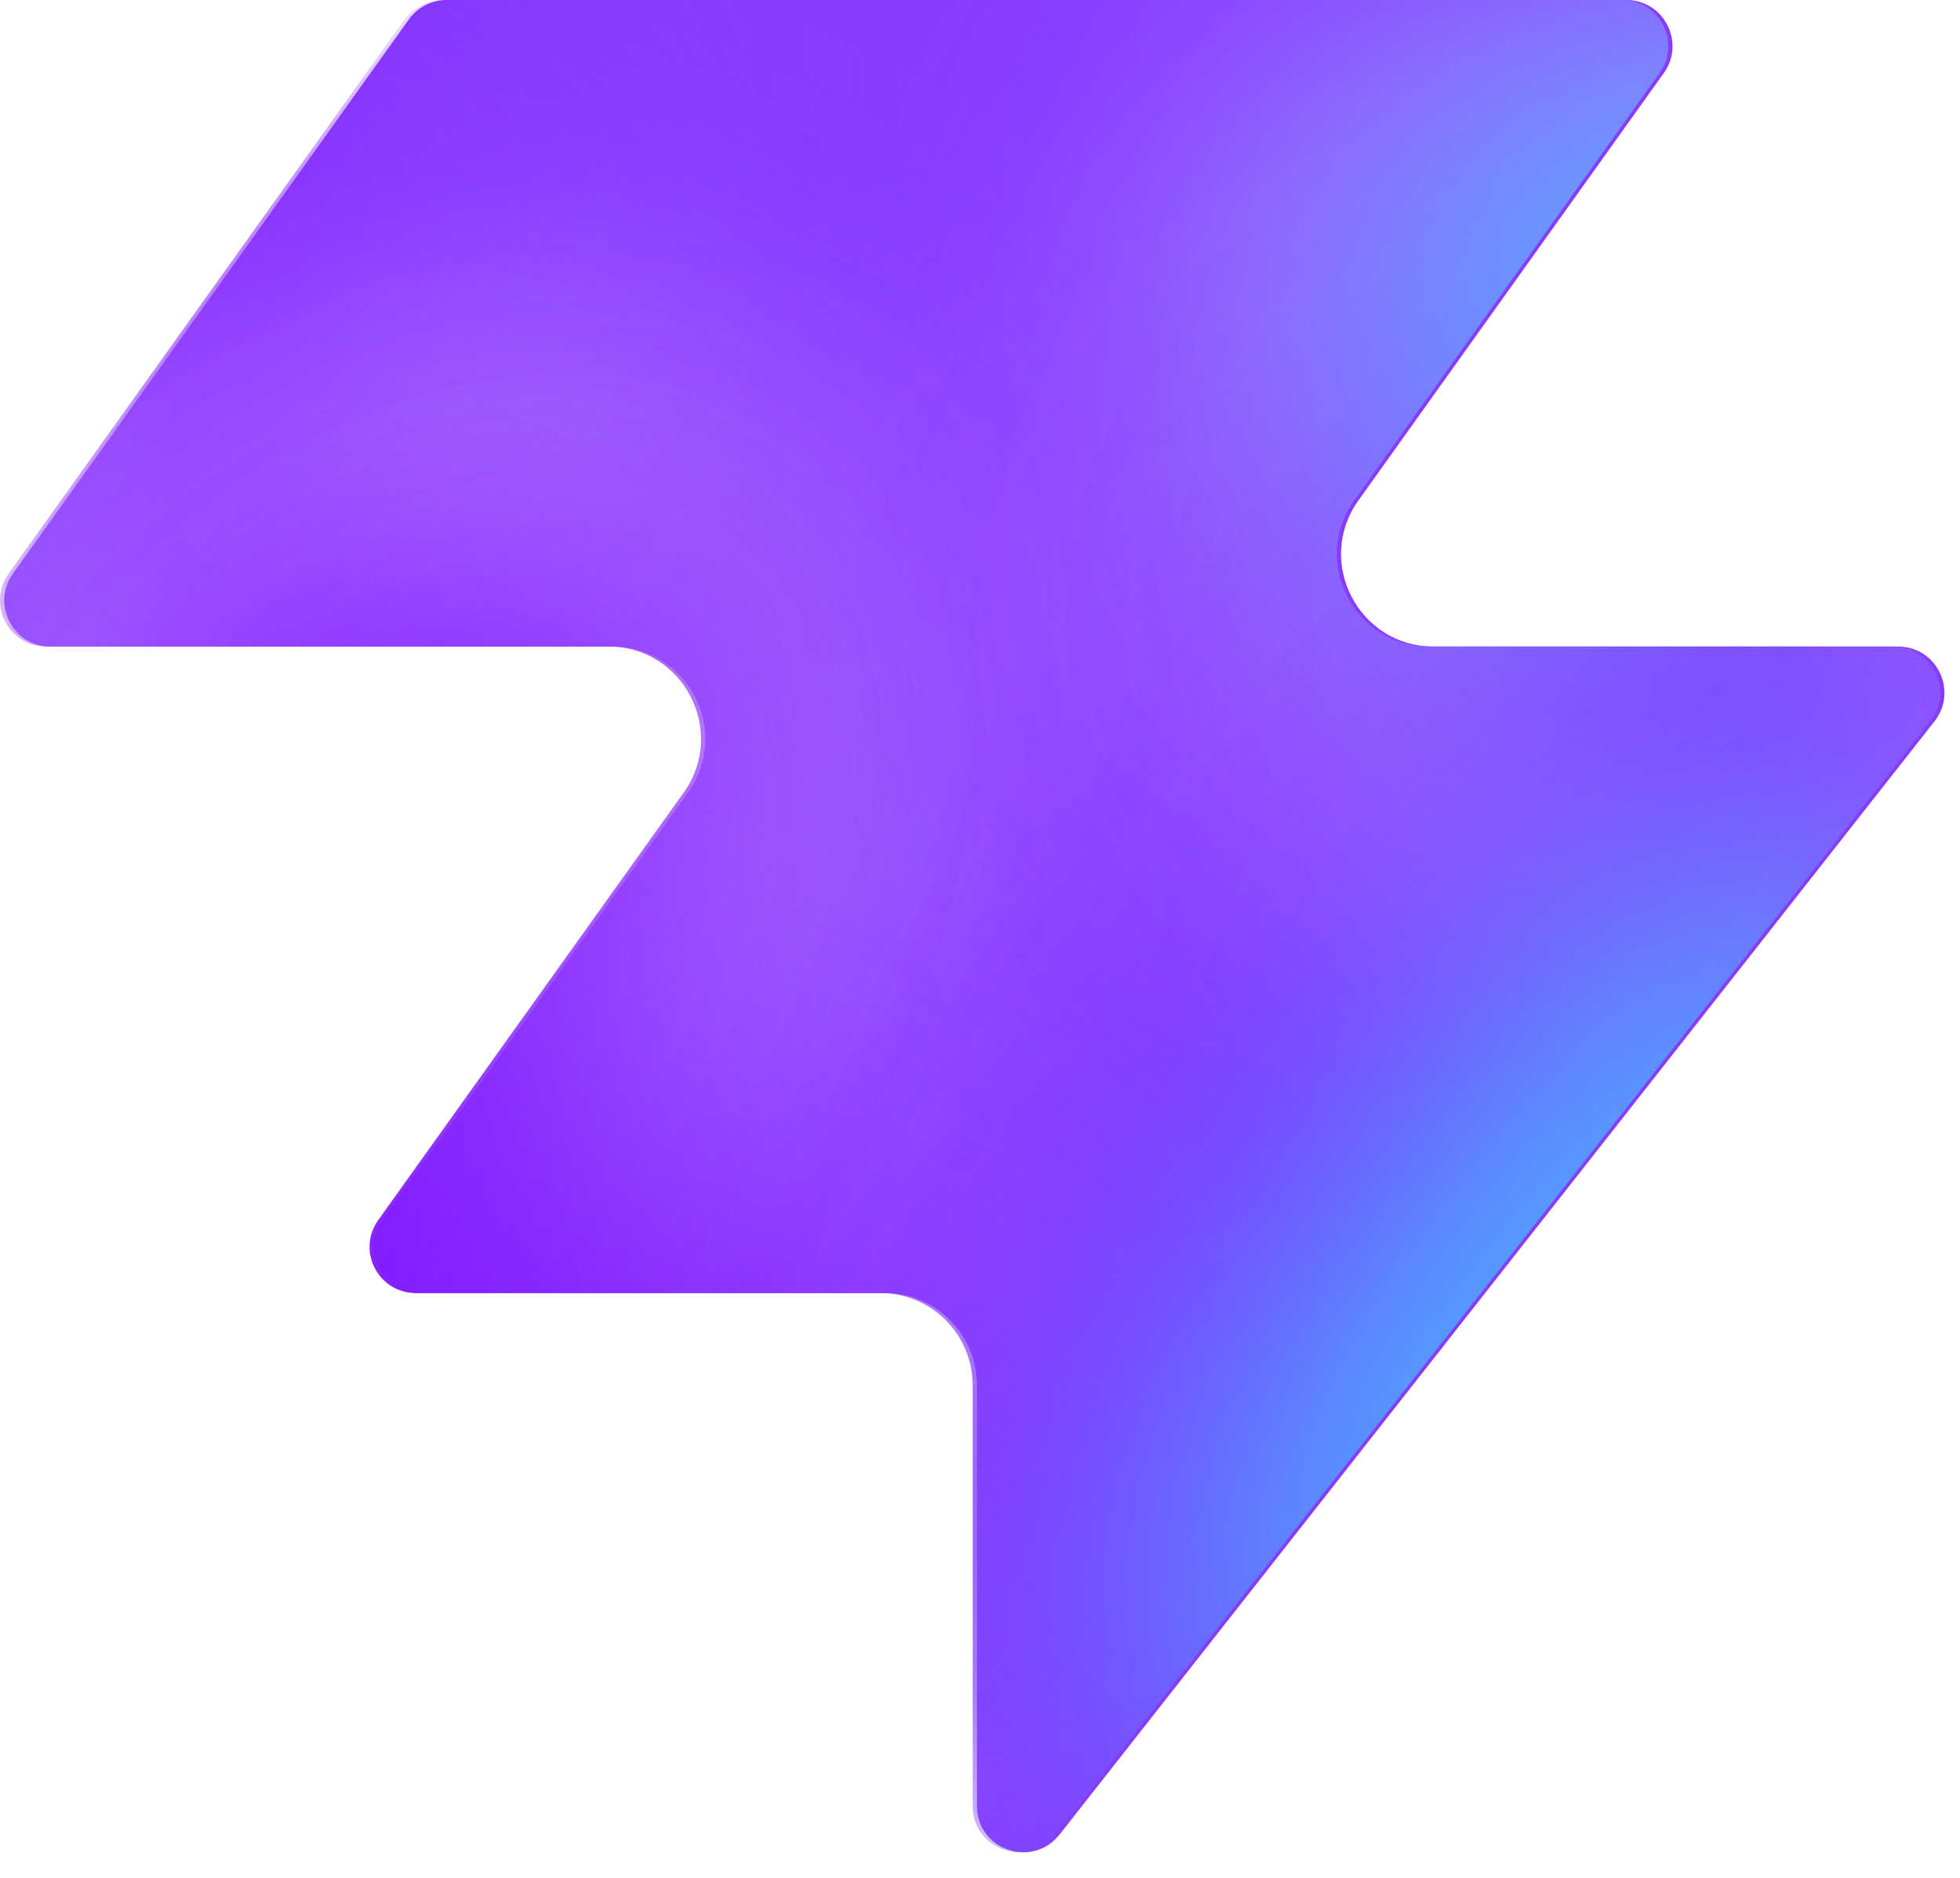
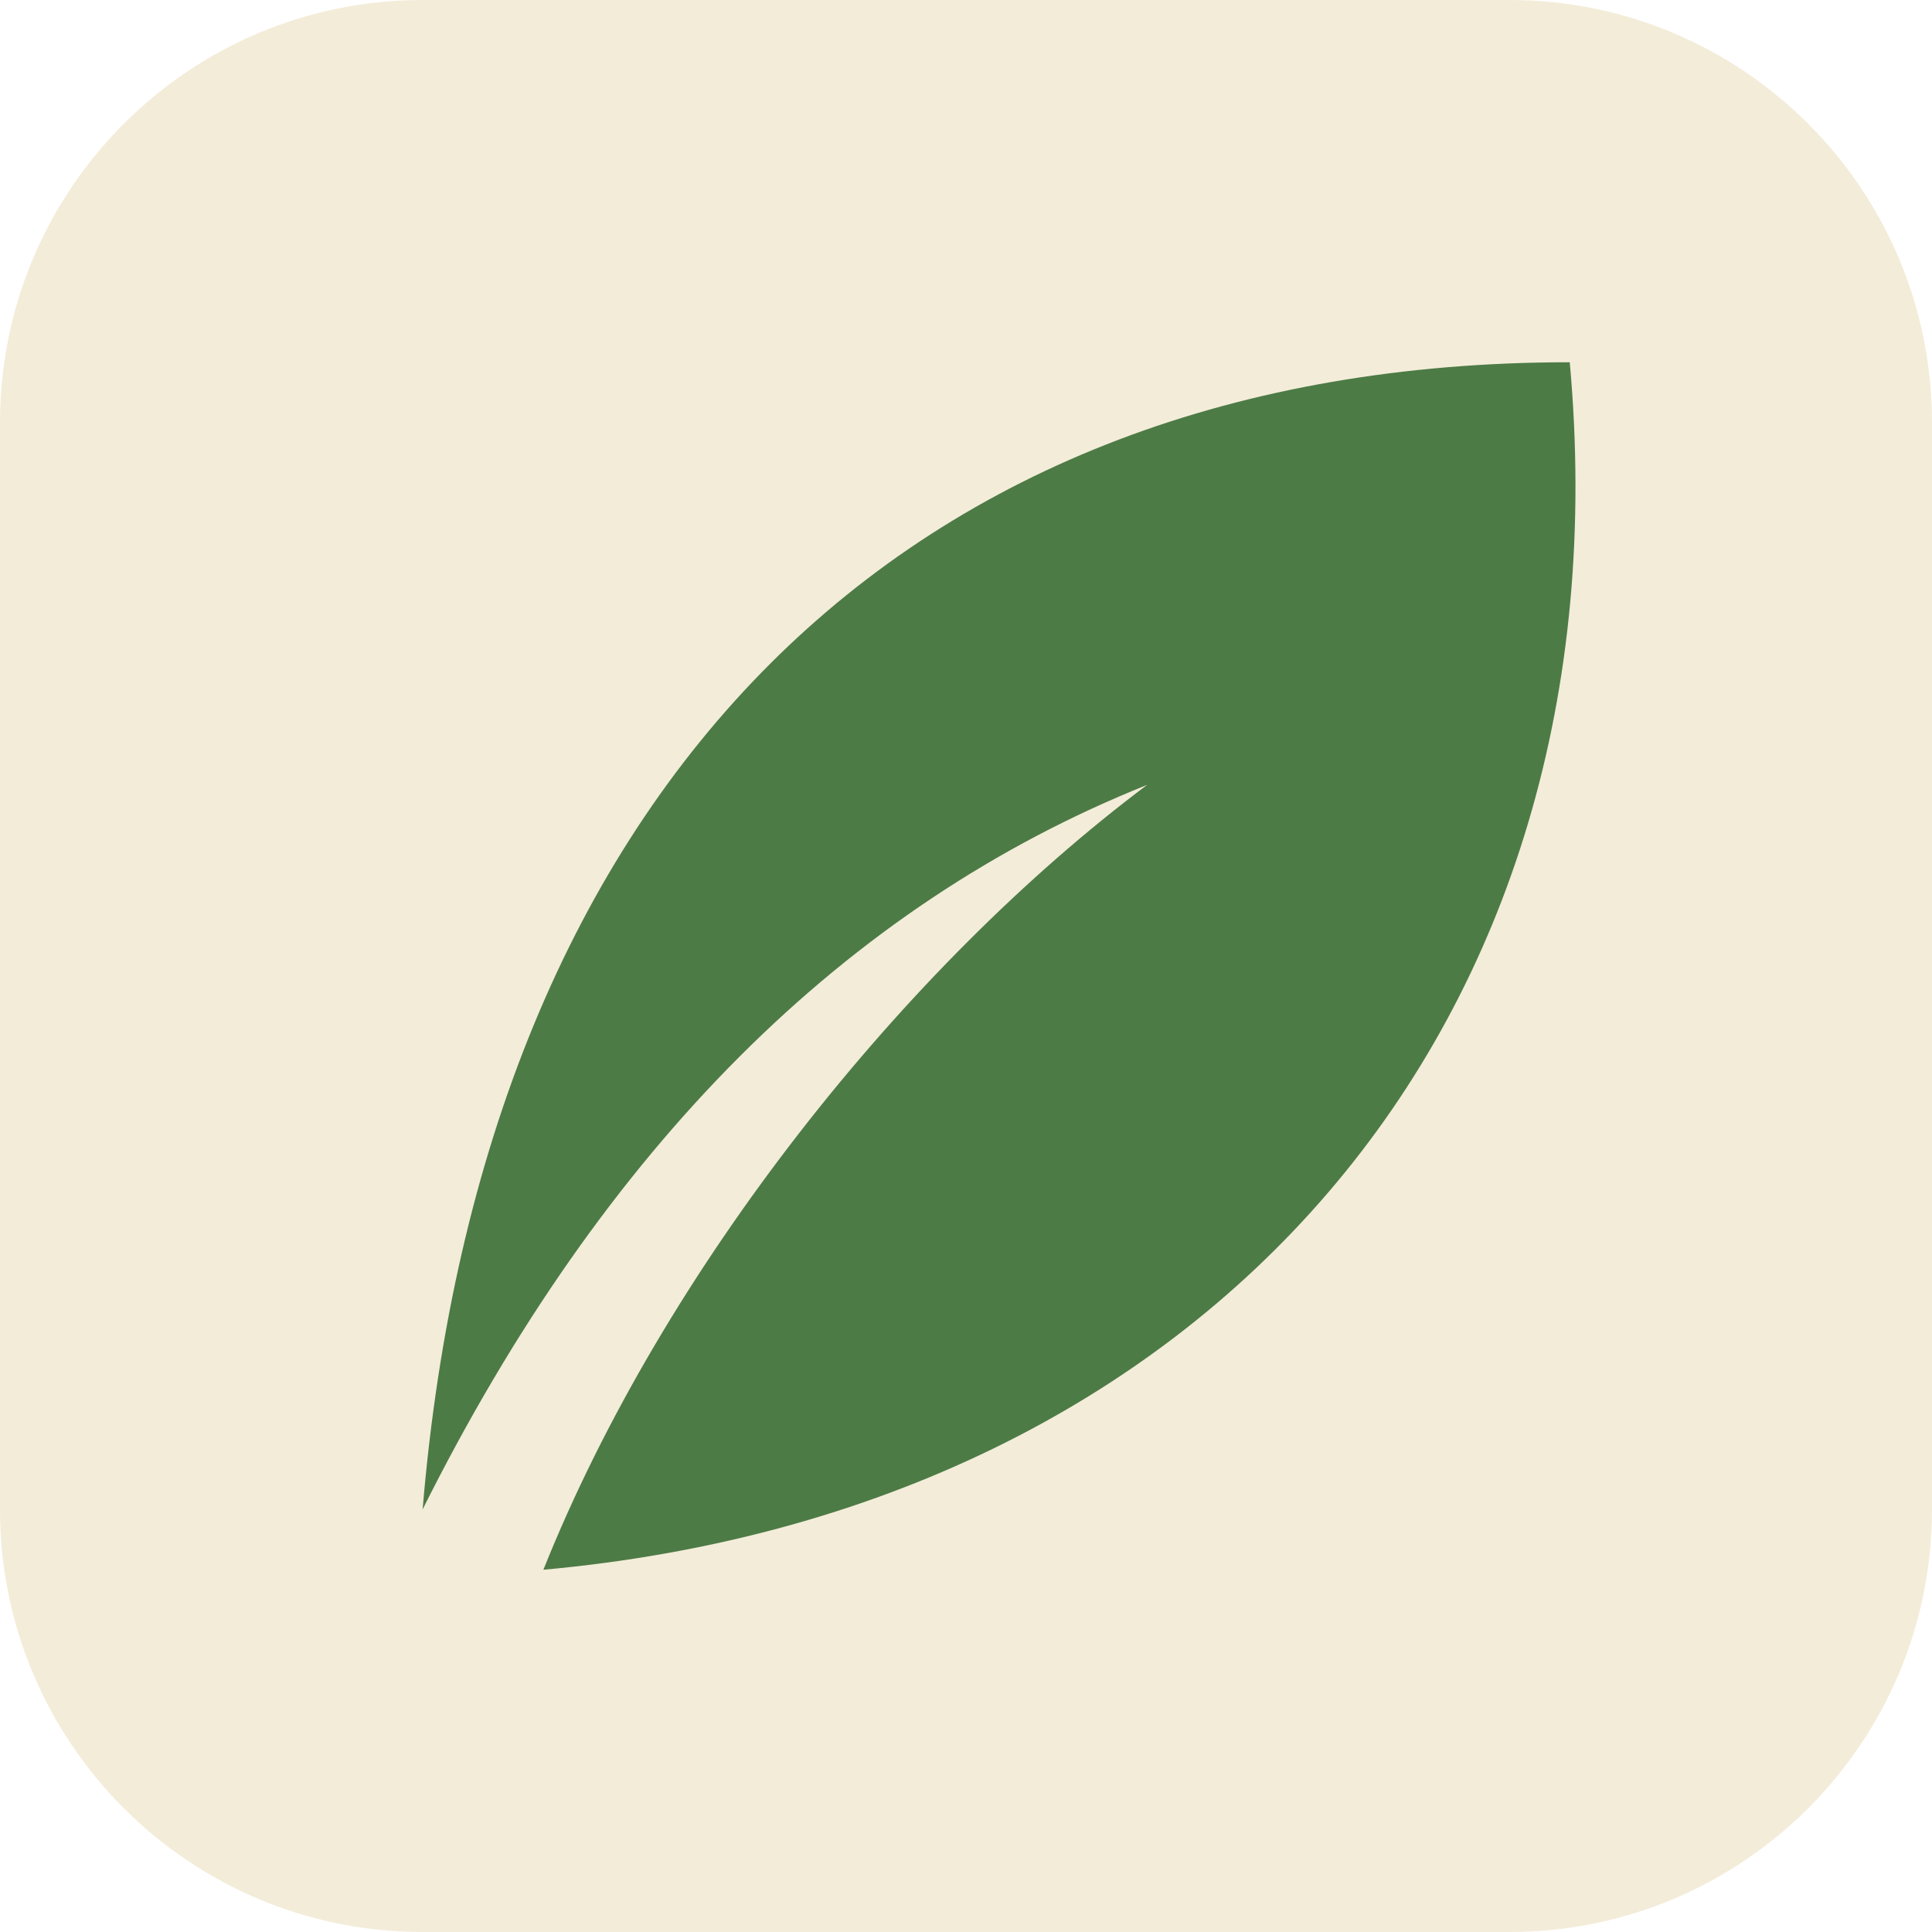
- <svg xmlns="http://www.w3.org/2000/svg" width="48" height="46" fill="none" viewBox="0 0 48 46">
-   <path fill="#863bff" d="M25.946 44.938c-.664.845-2.021.375-2.021-.698V33.937a2.26 2.26 0 0 0-2.262-2.262H10.287c-.92 0-1.456-1.04-.92-1.788l7.48-10.471c1.07-1.497 0-3.578-1.842-3.578H1.237c-.92 0-1.456-1.04-.92-1.788L10.013.474c.214-.297.556-.474.92-.474h28.894c.92 0 1.456 1.04.92 1.788l-7.48 10.471c-1.07 1.498 0 3.579 1.842 3.579h11.377c.943 0 1.473 1.088.89 1.83L25.947 44.94z" style="fill:#863bff;fill:color(display-p3 .525 .23 1);fill-opacity:1" />
-   <mask id="a" width="48" height="46" x="0" y="0" maskUnits="userSpaceOnUse" style="mask-type:alpha">
-     <path fill="#000" d="M25.842 44.938c-.664.844-2.021.375-2.021-.698V33.937a2.26 2.26 0 0 0-2.262-2.262H10.183c-.92 0-1.456-1.04-.92-1.788l7.48-10.471c1.07-1.498 0-3.579-1.842-3.579H1.133c-.92 0-1.456-1.04-.92-1.787L9.91.473c.214-.297.556-.474.92-.474h28.894c.92 0 1.456 1.04.92 1.788l-7.48 10.471c-1.07 1.498 0 3.578 1.842 3.578h11.377c.943 0 1.473 1.088.89 1.832L25.843 44.94z" style="fill:#000;fill-opacity:1" />
-   </mask>
-   <g mask="url(#a)">
-     <g filter="url(#b)">
-       <ellipse cx="5.508" cy="14.704" fill="#ede6ff" rx="5.508" ry="14.704" style="fill:#ede6ff;fill:color(display-p3 .927 .903 1);fill-opacity:1" transform="matrix(.00324 1 1 -.00324 -4.47 31.516)" />
-     </g>
-     <g filter="url(#c)">
-       <ellipse cx="10.399" cy="29.851" fill="#ede6ff" rx="10.399" ry="29.851" style="fill:#ede6ff;fill:color(display-p3 .927 .903 1);fill-opacity:1" transform="matrix(.00324 1 1 -.00324 -39.328 7.883)" />
-     </g>
-     <g filter="url(#d)">
-       <ellipse cx="5.508" cy="30.487" fill="#7e14ff" rx="5.508" ry="30.487" style="fill:#7e14ff;fill:color(display-p3 .492 .077 1);fill-opacity:1" transform="rotate(89.814 -25.913 -14.639)scale(1 -1)" />
-     </g>
-     <g filter="url(#e)">
-       <ellipse cx="5.508" cy="30.599" fill="#7e14ff" rx="5.508" ry="30.599" style="fill:#7e14ff;fill:color(display-p3 .492 .077 1);fill-opacity:1" transform="rotate(89.814 -32.644 -3.334)scale(1 -1)" />
-     </g>
-     <g filter="url(#f)">
-       <ellipse cx="5.508" cy="30.599" fill="#7e14ff" rx="5.508" ry="30.599" style="fill:#7e14ff;fill:color(display-p3 .492 .077 1);fill-opacity:1" transform="matrix(.00324 1 1 -.00324 -34.34 30.47)" />
-     </g>
-     <g filter="url(#g)">
-       <ellipse cx="14.072" cy="22.078" fill="#ede6ff" rx="14.072" ry="22.078" style="fill:#ede6ff;fill:color(display-p3 .927 .903 1);fill-opacity:1" transform="rotate(93.35 24.506 48.493)scale(-1 1)" />
-     </g>
-     <g filter="url(#h)">
-       <ellipse cx="3.47" cy="21.501" fill="#7e14ff" rx="3.47" ry="21.501" style="fill:#7e14ff;fill:color(display-p3 .492 .077 1);fill-opacity:1" transform="rotate(89.009 28.708 47.59)scale(-1 1)" />
-     </g>
-     <g filter="url(#i)">
-       <ellipse cx="3.47" cy="21.501" fill="#7e14ff" rx="3.47" ry="21.501" style="fill:#7e14ff;fill:color(display-p3 .492 .077 1);fill-opacity:1" transform="rotate(89.009 28.708 47.59)scale(-1 1)" />
-     </g>
-     <g filter="url(#j)">
-       <ellipse cx=".387" cy="8.972" fill="#7e14ff" rx="4.407" ry="29.108" style="fill:#7e14ff;fill:color(display-p3 .492 .077 1);fill-opacity:1" transform="rotate(39.51 .387 8.972)" />
-     </g>
-     <g filter="url(#k)">
-       <ellipse cx="47.523" cy="-6.092" fill="#7e14ff" rx="4.407" ry="29.108" style="fill:#7e14ff;fill:color(display-p3 .492 .077 1);fill-opacity:1" transform="rotate(37.892 47.523 -6.092)" />
-     </g>
-     <g filter="url(#l)">
-       <ellipse cx="41.412" cy="6.333" fill="#47bfff" rx="5.971" ry="9.665" style="fill:#47bfff;fill:color(display-p3 .28 .748 1);fill-opacity:1" transform="rotate(37.892 41.412 6.333)" />
-     </g>
-     <g filter="url(#m)">
-       <ellipse cx="-1.879" cy="38.332" fill="#7e14ff" rx="4.407" ry="29.108" style="fill:#7e14ff;fill:color(display-p3 .492 .077 1);fill-opacity:1" transform="rotate(37.892 -1.88 38.332)" />
-     </g>
-     <g filter="url(#n)">
-       <ellipse cx="-1.879" cy="38.332" fill="#7e14ff" rx="4.407" ry="29.108" style="fill:#7e14ff;fill:color(display-p3 .492 .077 1);fill-opacity:1" transform="rotate(37.892 -1.88 38.332)" />
-     </g>
-     <g filter="url(#o)">
-       <ellipse cx="35.651" cy="29.907" fill="#7e14ff" rx="4.407" ry="29.108" style="fill:#7e14ff;fill:color(display-p3 .492 .077 1);fill-opacity:1" transform="rotate(37.892 35.651 29.907)" />
-     </g>
-     <g filter="url(#p)">
-       <ellipse cx="38.418" cy="32.4" fill="#47bfff" rx="5.971" ry="15.297" style="fill:#47bfff;fill:color(display-p3 .28 .748 1);fill-opacity:1" transform="rotate(37.892 38.418 32.4)" />
-     </g>
-   </g>
-   <defs>
-     <filter id="b" width="60.045" height="41.654" x="-19.77" y="16.149" color-interpolation-filters="sRGB" filterUnits="userSpaceOnUse">
-       <feFlood flood-opacity="0" result="BackgroundImageFix" />
-       <feBlend in="SourceGraphic" in2="BackgroundImageFix" result="shape" />
-       <feGaussianBlur result="effect1_foregroundBlur_2002_17158" stdDeviation="7.659" />
-     </filter>
-     <filter id="c" width="90.34" height="51.437" x="-54.613" y="-7.533" color-interpolation-filters="sRGB" filterUnits="userSpaceOnUse">
-       <feFlood flood-opacity="0" result="BackgroundImageFix" />
-       <feBlend in="SourceGraphic" in2="BackgroundImageFix" result="shape" />
-       <feGaussianBlur result="effect1_foregroundBlur_2002_17158" stdDeviation="7.659" />
-     </filter>
-     <filter id="d" width="79.355" height="29.4" x="-49.64" y="2.03" color-interpolation-filters="sRGB" filterUnits="userSpaceOnUse">
-       <feFlood flood-opacity="0" result="BackgroundImageFix" />
-       <feBlend in="SourceGraphic" in2="BackgroundImageFix" result="shape" />
-       <feGaussianBlur result="effect1_foregroundBlur_2002_17158" stdDeviation="4.596" />
-     </filter>
-     <filter id="e" width="79.579" height="29.4" x="-45.045" y="20.029" color-interpolation-filters="sRGB" filterUnits="userSpaceOnUse">
-       <feFlood flood-opacity="0" result="BackgroundImageFix" />
-       <feBlend in="SourceGraphic" in2="BackgroundImageFix" result="shape" />
-       <feGaussianBlur result="effect1_foregroundBlur_2002_17158" stdDeviation="4.596" />
-     </filter>
-     <filter id="f" width="79.579" height="29.4" x="-43.513" y="21.178" color-interpolation-filters="sRGB" filterUnits="userSpaceOnUse">
-       <feFlood flood-opacity="0" result="BackgroundImageFix" />
-       <feBlend in="SourceGraphic" in2="BackgroundImageFix" result="shape" />
-       <feGaussianBlur result="effect1_foregroundBlur_2002_17158" stdDeviation="4.596" />
-     </filter>
-     <filter id="g" width="74.749" height="58.852" x="15.756" y="-17.901" color-interpolation-filters="sRGB" filterUnits="userSpaceOnUse">
-       <feFlood flood-opacity="0" result="BackgroundImageFix" />
-       <feBlend in="SourceGraphic" in2="BackgroundImageFix" result="shape" />
-       <feGaussianBlur result="effect1_foregroundBlur_2002_17158" stdDeviation="7.659" />
-     </filter>
-     <filter id="h" width="61.377" height="25.362" x="23.548" y="2.284" color-interpolation-filters="sRGB" filterUnits="userSpaceOnUse">
-       <feFlood flood-opacity="0" result="BackgroundImageFix" />
-       <feBlend in="SourceGraphic" in2="BackgroundImageFix" result="shape" />
-       <feGaussianBlur result="effect1_foregroundBlur_2002_17158" stdDeviation="4.596" />
-     </filter>
-     <filter id="i" width="61.377" height="25.362" x="23.548" y="2.284" color-interpolation-filters="sRGB" filterUnits="userSpaceOnUse">
-       <feFlood flood-opacity="0" result="BackgroundImageFix" />
-       <feBlend in="SourceGraphic" in2="BackgroundImageFix" result="shape" />
-       <feGaussianBlur result="effect1_foregroundBlur_2002_17158" stdDeviation="4.596" />
-     </filter>
-     <filter id="j" width="56.045" height="63.649" x="-27.636" y="-22.853" color-interpolation-filters="sRGB" filterUnits="userSpaceOnUse">
-       <feFlood flood-opacity="0" result="BackgroundImageFix" />
-       <feBlend in="SourceGraphic" in2="BackgroundImageFix" result="shape" />
-       <feGaussianBlur result="effect1_foregroundBlur_2002_17158" stdDeviation="4.596" />
-     </filter>
-     <filter id="k" width="54.814" height="64.646" x="20.116" y="-38.415" color-interpolation-filters="sRGB" filterUnits="userSpaceOnUse">
-       <feFlood flood-opacity="0" result="BackgroundImageFix" />
-       <feBlend in="SourceGraphic" in2="BackgroundImageFix" result="shape" />
-       <feGaussianBlur result="effect1_foregroundBlur_2002_17158" stdDeviation="4.596" />
-     </filter>
-     <filter id="l" width="33.541" height="35.313" x="24.641" y="-11.323" color-interpolation-filters="sRGB" filterUnits="userSpaceOnUse">
-       <feFlood flood-opacity="0" result="BackgroundImageFix" />
-       <feBlend in="SourceGraphic" in2="BackgroundImageFix" result="shape" />
-       <feGaussianBlur result="effect1_foregroundBlur_2002_17158" stdDeviation="4.596" />
-     </filter>
-     <filter id="m" width="54.814" height="64.646" x="-29.286" y="6.009" color-interpolation-filters="sRGB" filterUnits="userSpaceOnUse">
-       <feFlood flood-opacity="0" result="BackgroundImageFix" />
-       <feBlend in="SourceGraphic" in2="BackgroundImageFix" result="shape" />
-       <feGaussianBlur result="effect1_foregroundBlur_2002_17158" stdDeviation="4.596" />
-     </filter>
-     <filter id="n" width="54.814" height="64.646" x="-29.286" y="6.009" color-interpolation-filters="sRGB" filterUnits="userSpaceOnUse">
-       <feFlood flood-opacity="0" result="BackgroundImageFix" />
-       <feBlend in="SourceGraphic" in2="BackgroundImageFix" result="shape" />
-       <feGaussianBlur result="effect1_foregroundBlur_2002_17158" stdDeviation="4.596" />
-     </filter>
-     <filter id="o" width="54.814" height="64.646" x="8.244" y="-2.416" color-interpolation-filters="sRGB" filterUnits="userSpaceOnUse">
-       <feFlood flood-opacity="0" result="BackgroundImageFix" />
-       <feBlend in="SourceGraphic" in2="BackgroundImageFix" result="shape" />
-       <feGaussianBlur result="effect1_foregroundBlur_2002_17158" stdDeviation="4.596" />
-     </filter>
-     <filter id="p" width="39.409" height="43.623" x="18.713" y="10.588" color-interpolation-filters="sRGB" filterUnits="userSpaceOnUse">
-       <feFlood flood-opacity="0" result="BackgroundImageFix" />
-       <feBlend in="SourceGraphic" in2="BackgroundImageFix" result="shape" />
-       <feGaussianBlur result="effect1_foregroundBlur_2002_17158" stdDeviation="4.596" />
-     </filter>
-   </defs>
+ <svg xmlns="http://www.w3.org/2000/svg" viewBox="0 0 32 32">
+   <rect width="32" height="32" rx="7" fill="#f3ecd9" />
+   <path d="M26 6c-11 0-18 7-19 19 3-6 7-10 12-12-4 3-8 8-10 13 11-1 18-9 17-20z" fill="#4d7b46" />
</svg>
